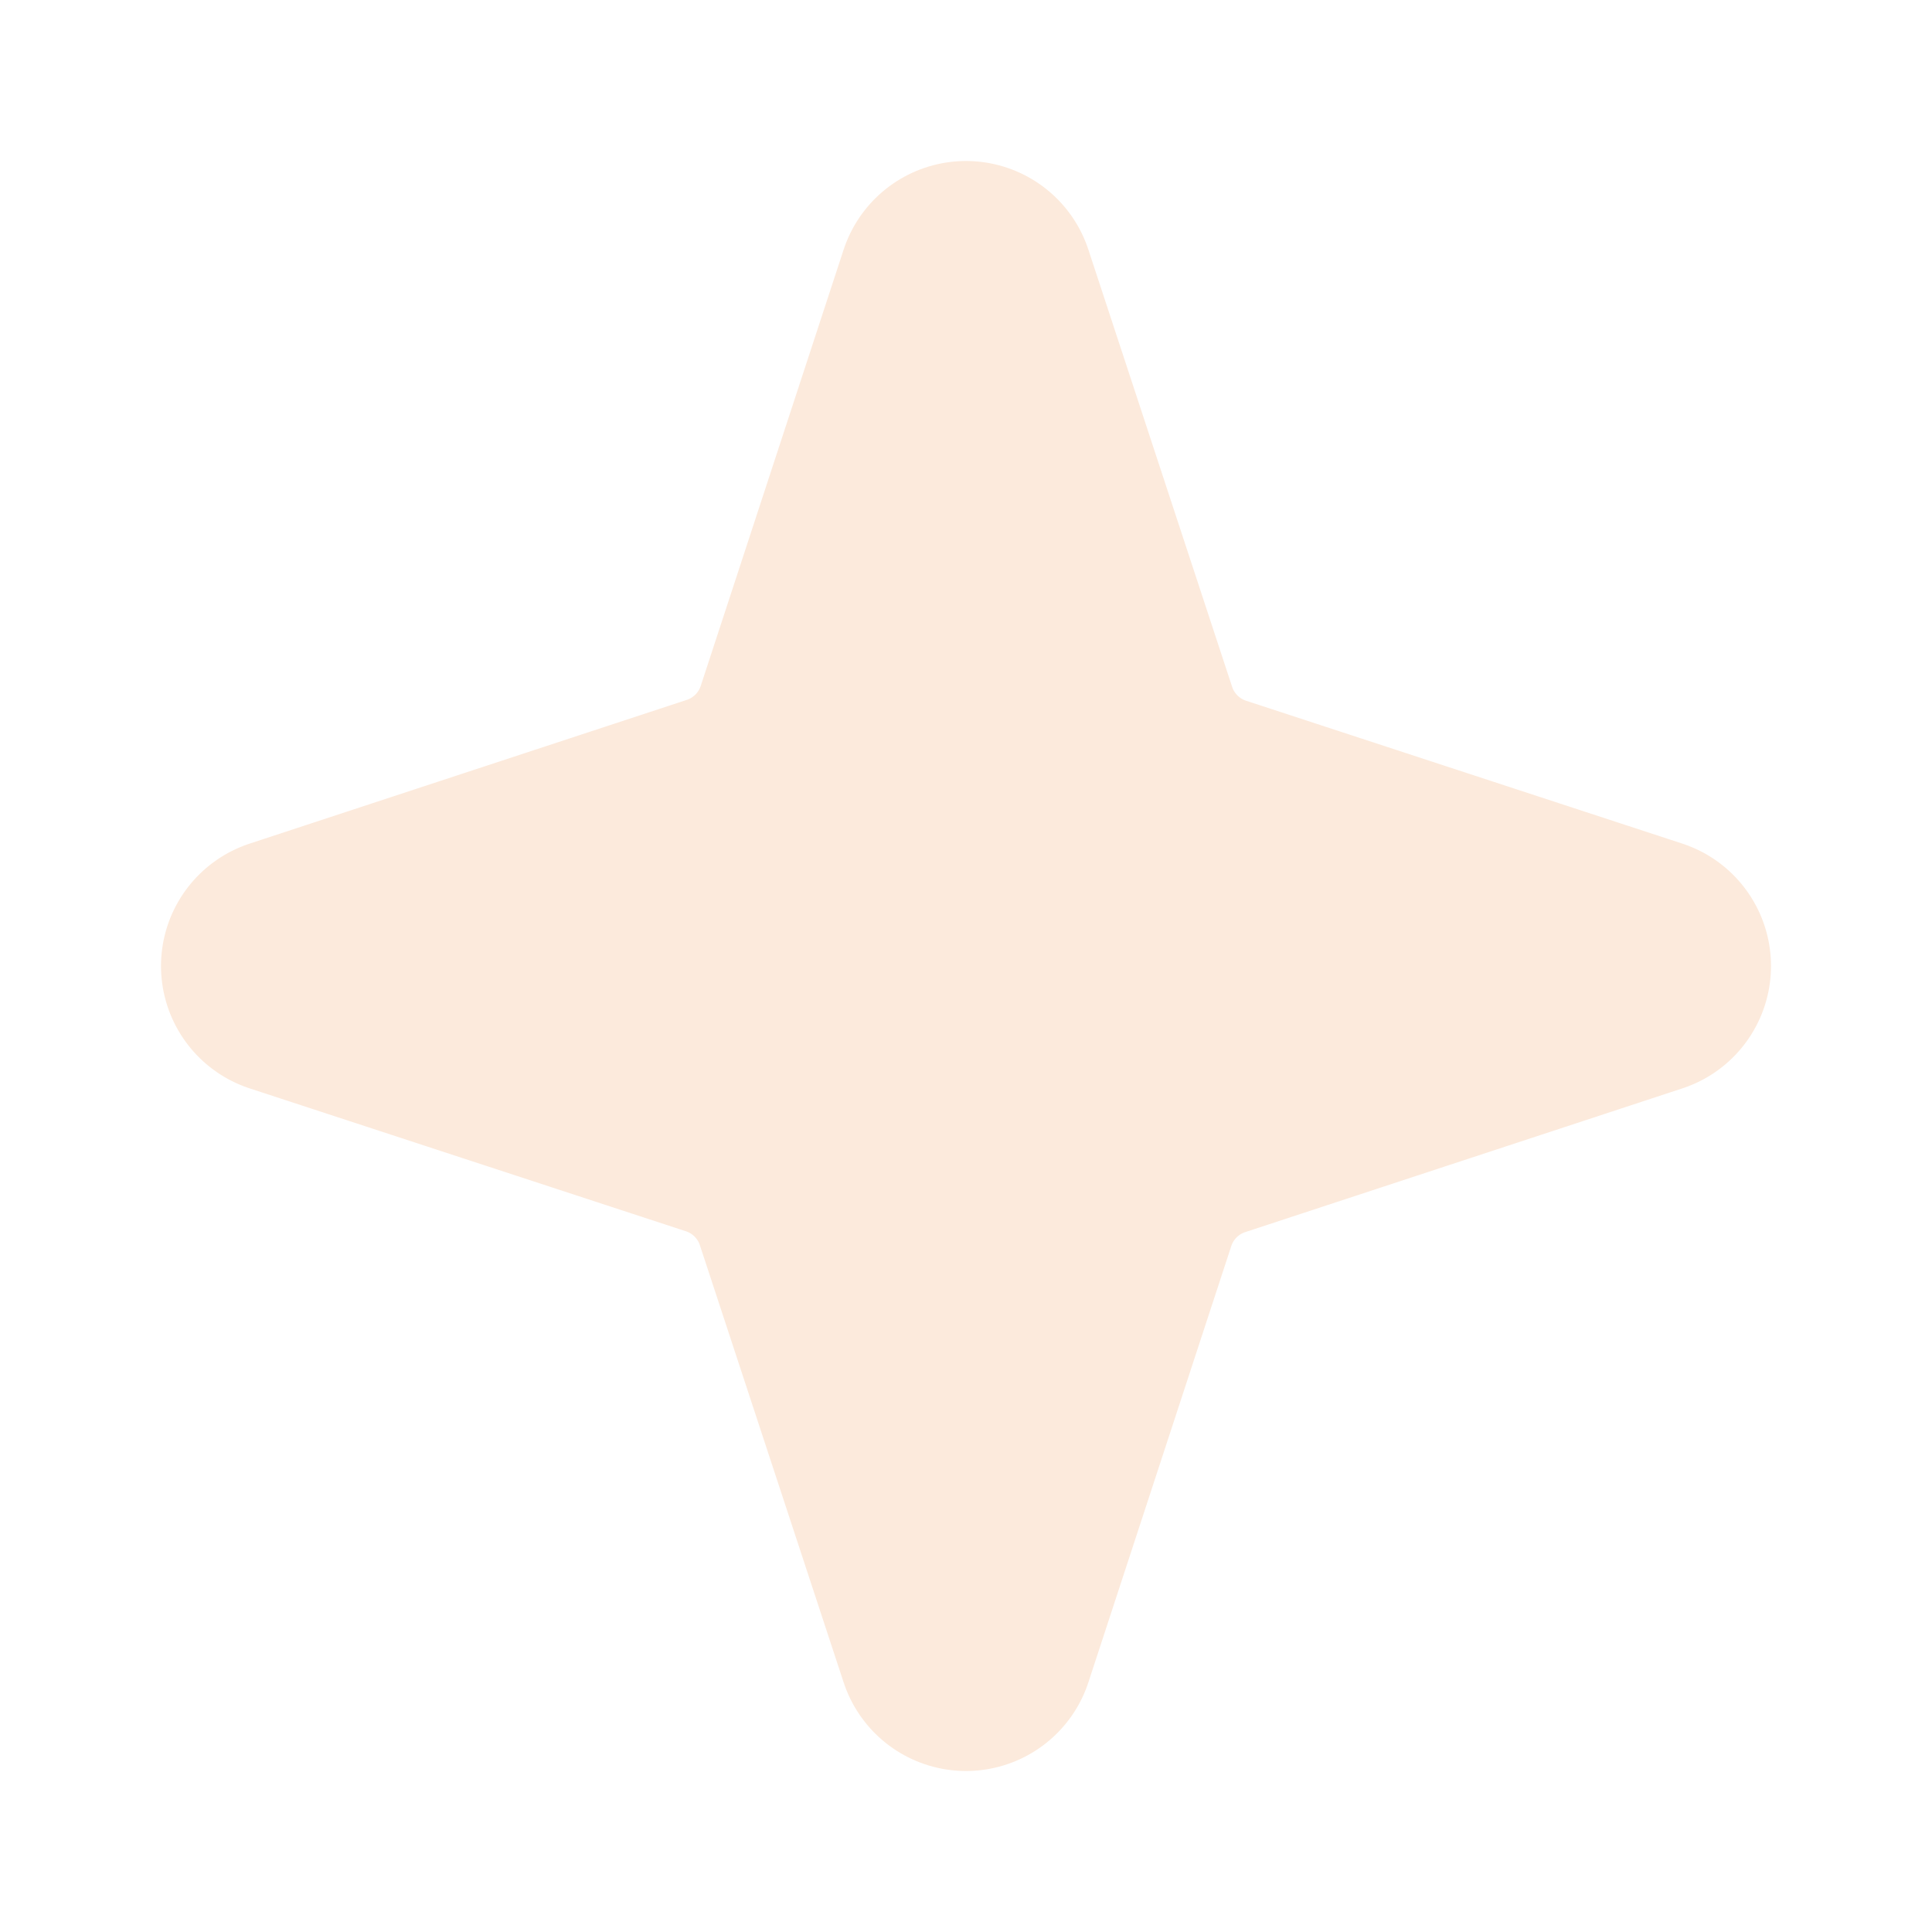
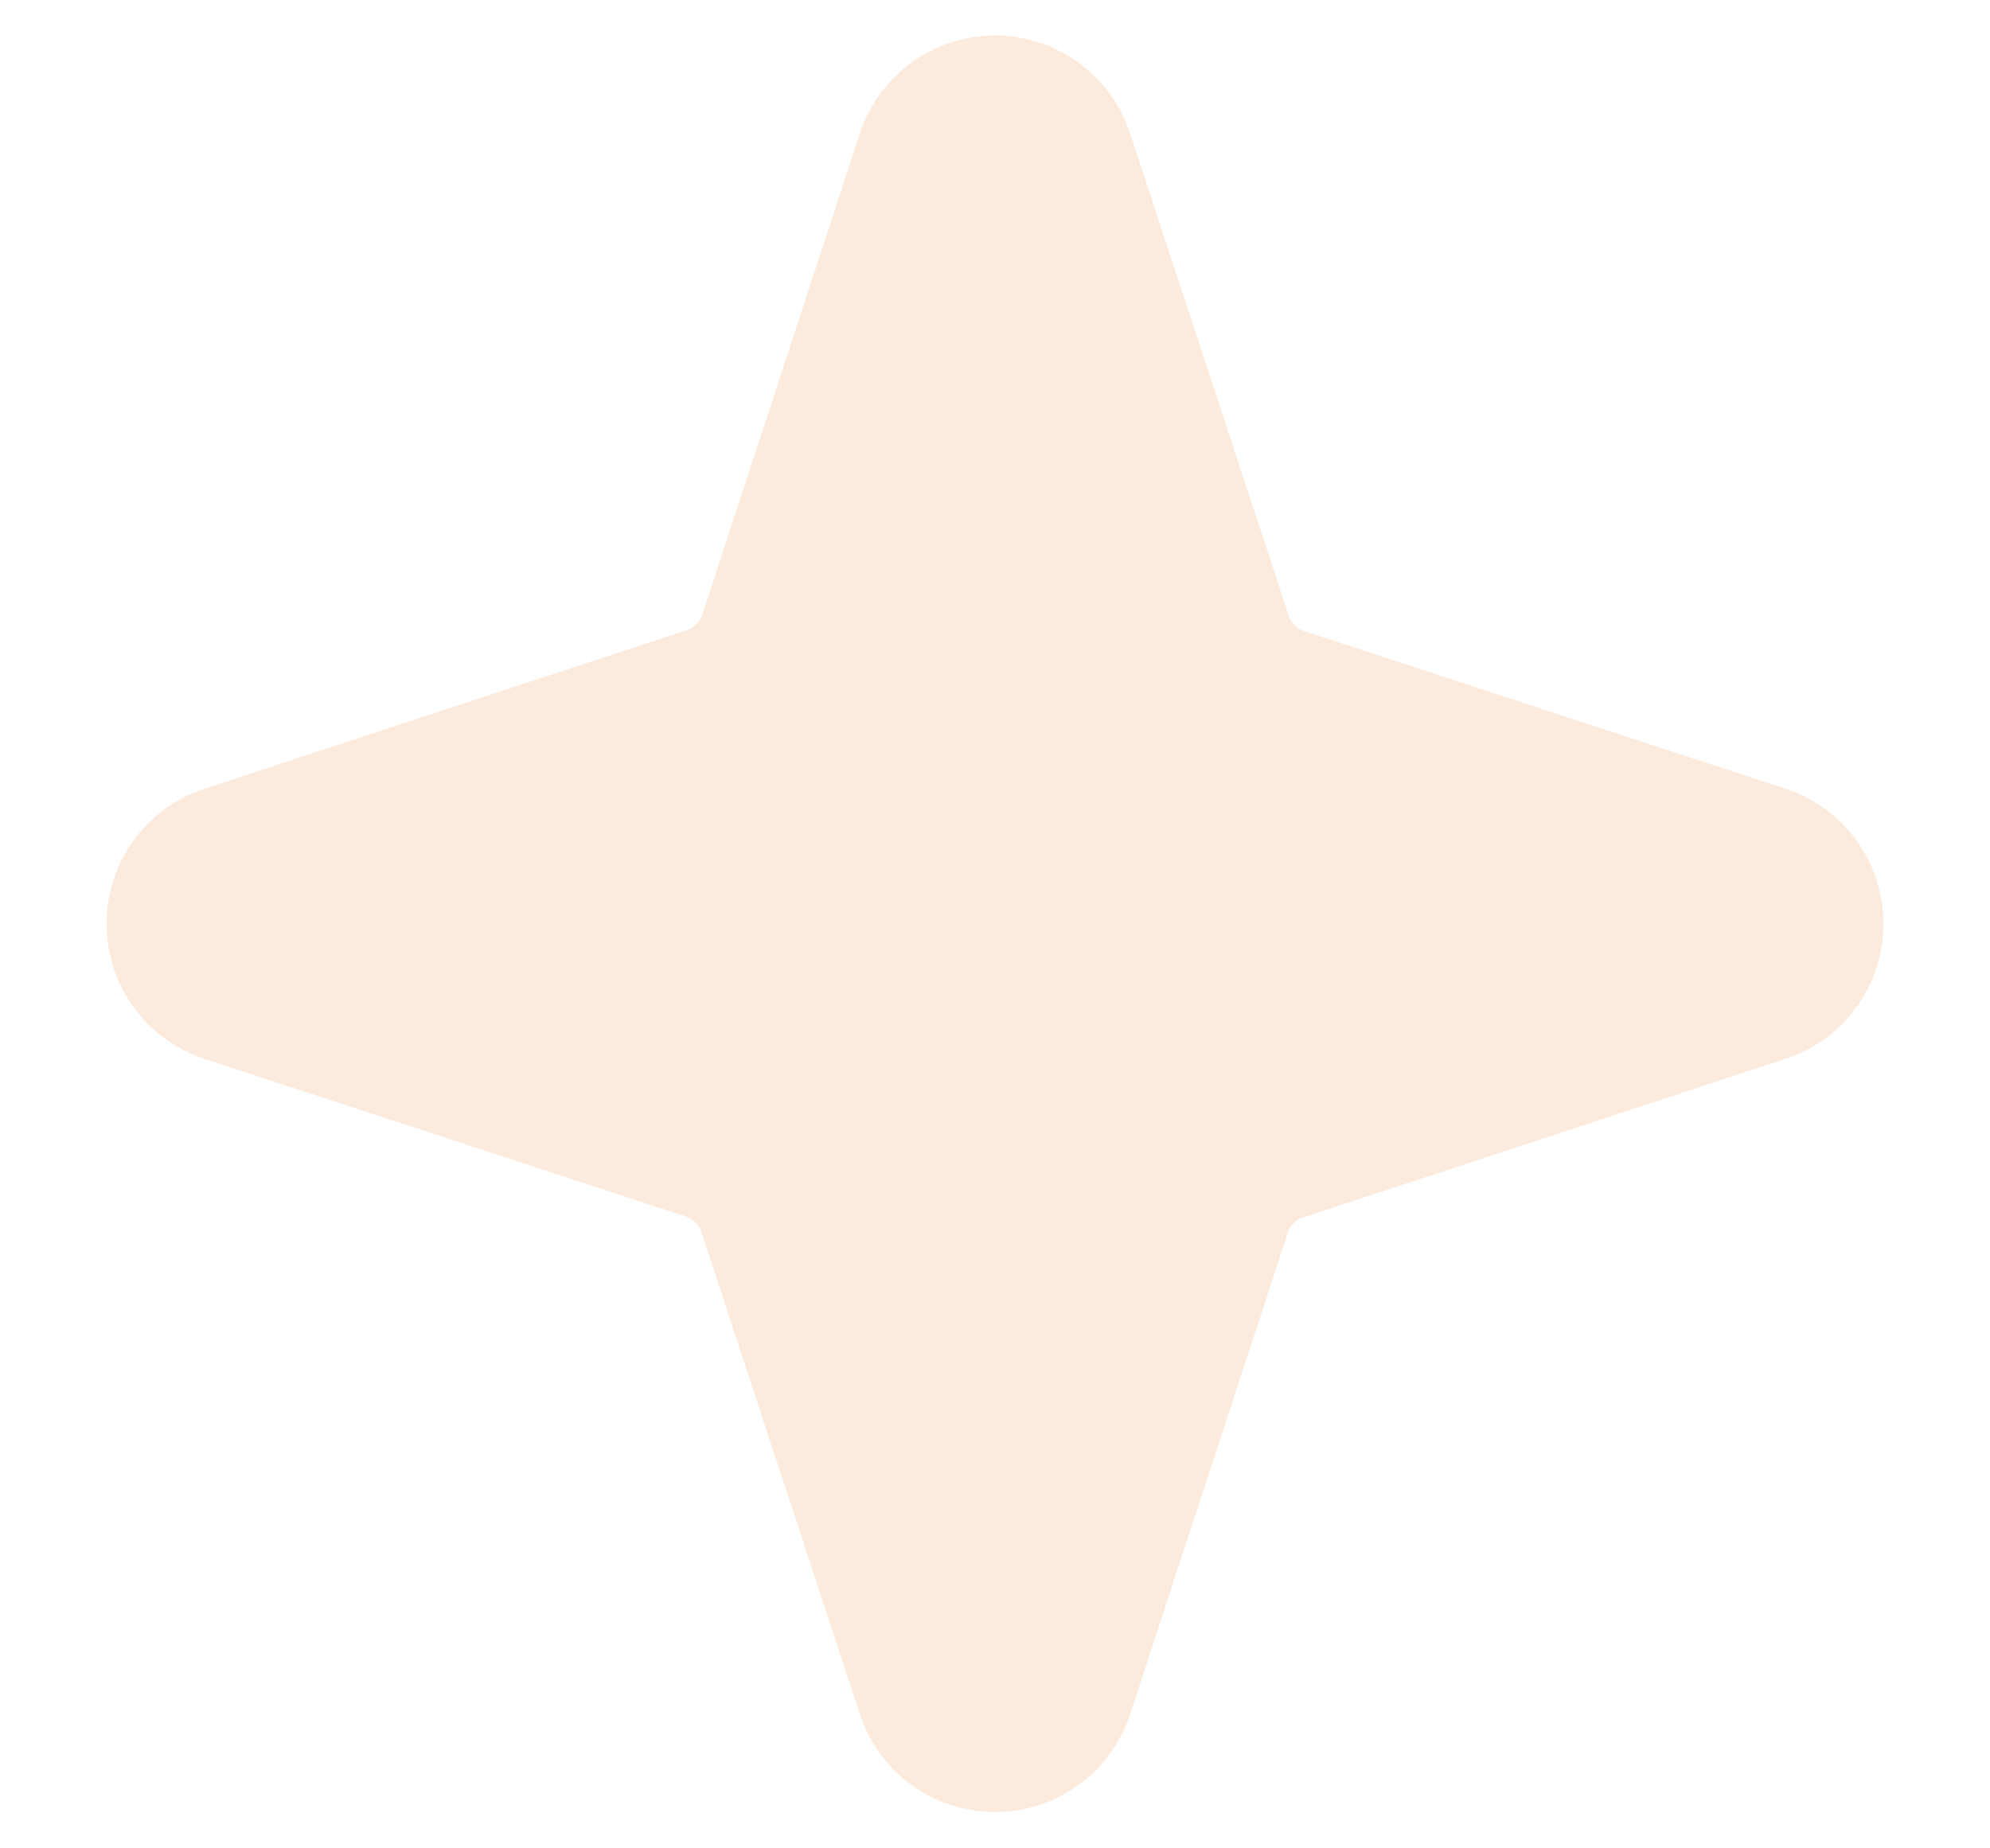
- <svg xmlns="http://www.w3.org/2000/svg" width="15" height="15" viewBox="0 0 15 15" fill="none">
-   <path d="M7.5 2.25L6.392 5.633C6.335 5.809 6.237 5.969 6.107 6.099C5.976 6.23 5.817 6.328 5.641 6.385L2.25 7.5L5.633 8.608C5.809 8.665 5.969 8.763 6.099 8.893C6.23 9.024 6.328 9.183 6.385 9.359L7.5 12.75L8.608 9.367C8.665 9.191 8.763 9.031 8.893 8.901C9.024 8.77 9.183 8.672 9.359 8.615L12.75 7.5L9.367 6.392C9.191 6.335 9.031 6.237 8.901 6.107C8.77 5.976 8.672 5.817 8.615 5.641L7.5 2.25Z" fill="#FCEADC" stroke="#FCEADC" stroke-width="2" stroke-linecap="round" stroke-linejoin="round" />
+ <svg xmlns="http://www.w3.org/2000/svg" width="14" height="13" viewBox="0 0 14 13" fill="none">
+   <path d="M7 1.25L5.892 4.633C5.835 4.809 5.737 4.969 5.607 5.099C5.476 5.23 5.317 5.328 5.141 5.385L1.75 6.5L5.133 7.608C5.309 7.665 5.469 7.763 5.599 7.893C5.73 8.024 5.828 8.183 5.885 8.359L7 11.75L8.108 8.367C8.165 8.191 8.263 8.031 8.393 7.901C8.524 7.77 8.683 7.672 8.859 7.615L12.25 6.5L8.867 5.392C8.691 5.335 8.531 5.237 8.401 5.107C8.27 4.976 8.172 4.817 8.115 4.641L7 1.25Z" fill="#FCEADC" stroke="#FCEADC" stroke-width="2" stroke-linecap="round" stroke-linejoin="round" />
</svg>
